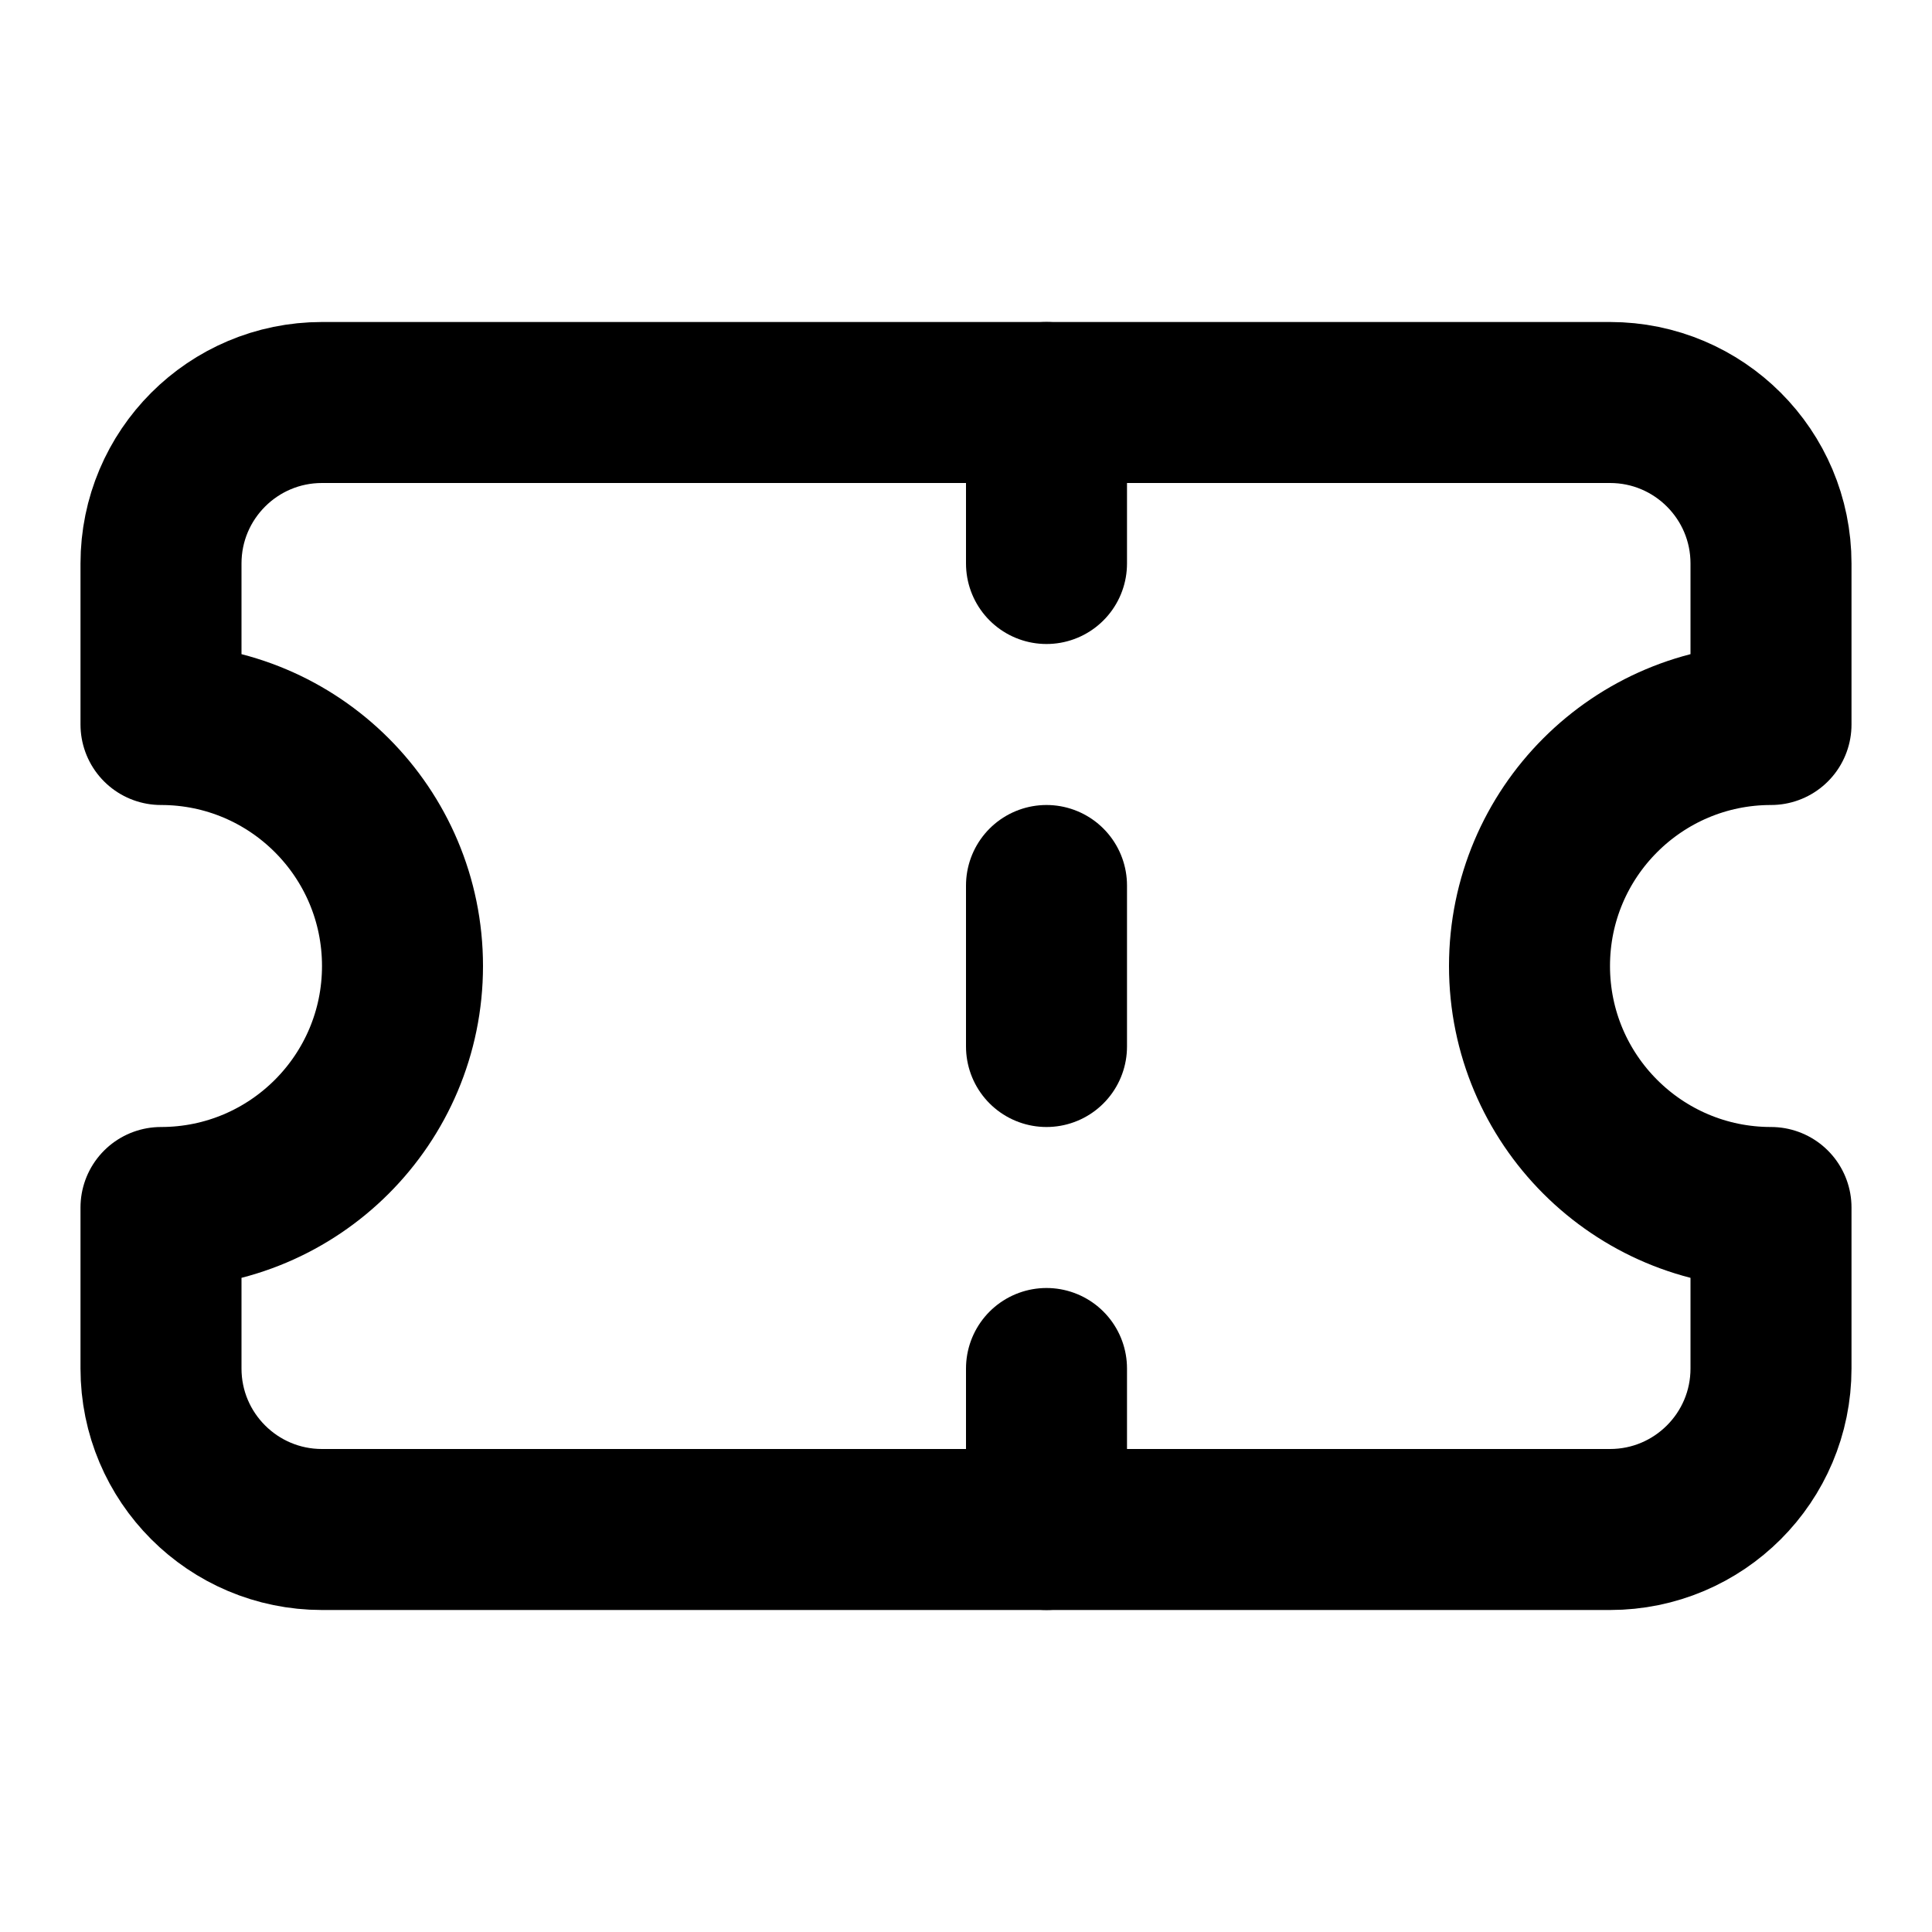
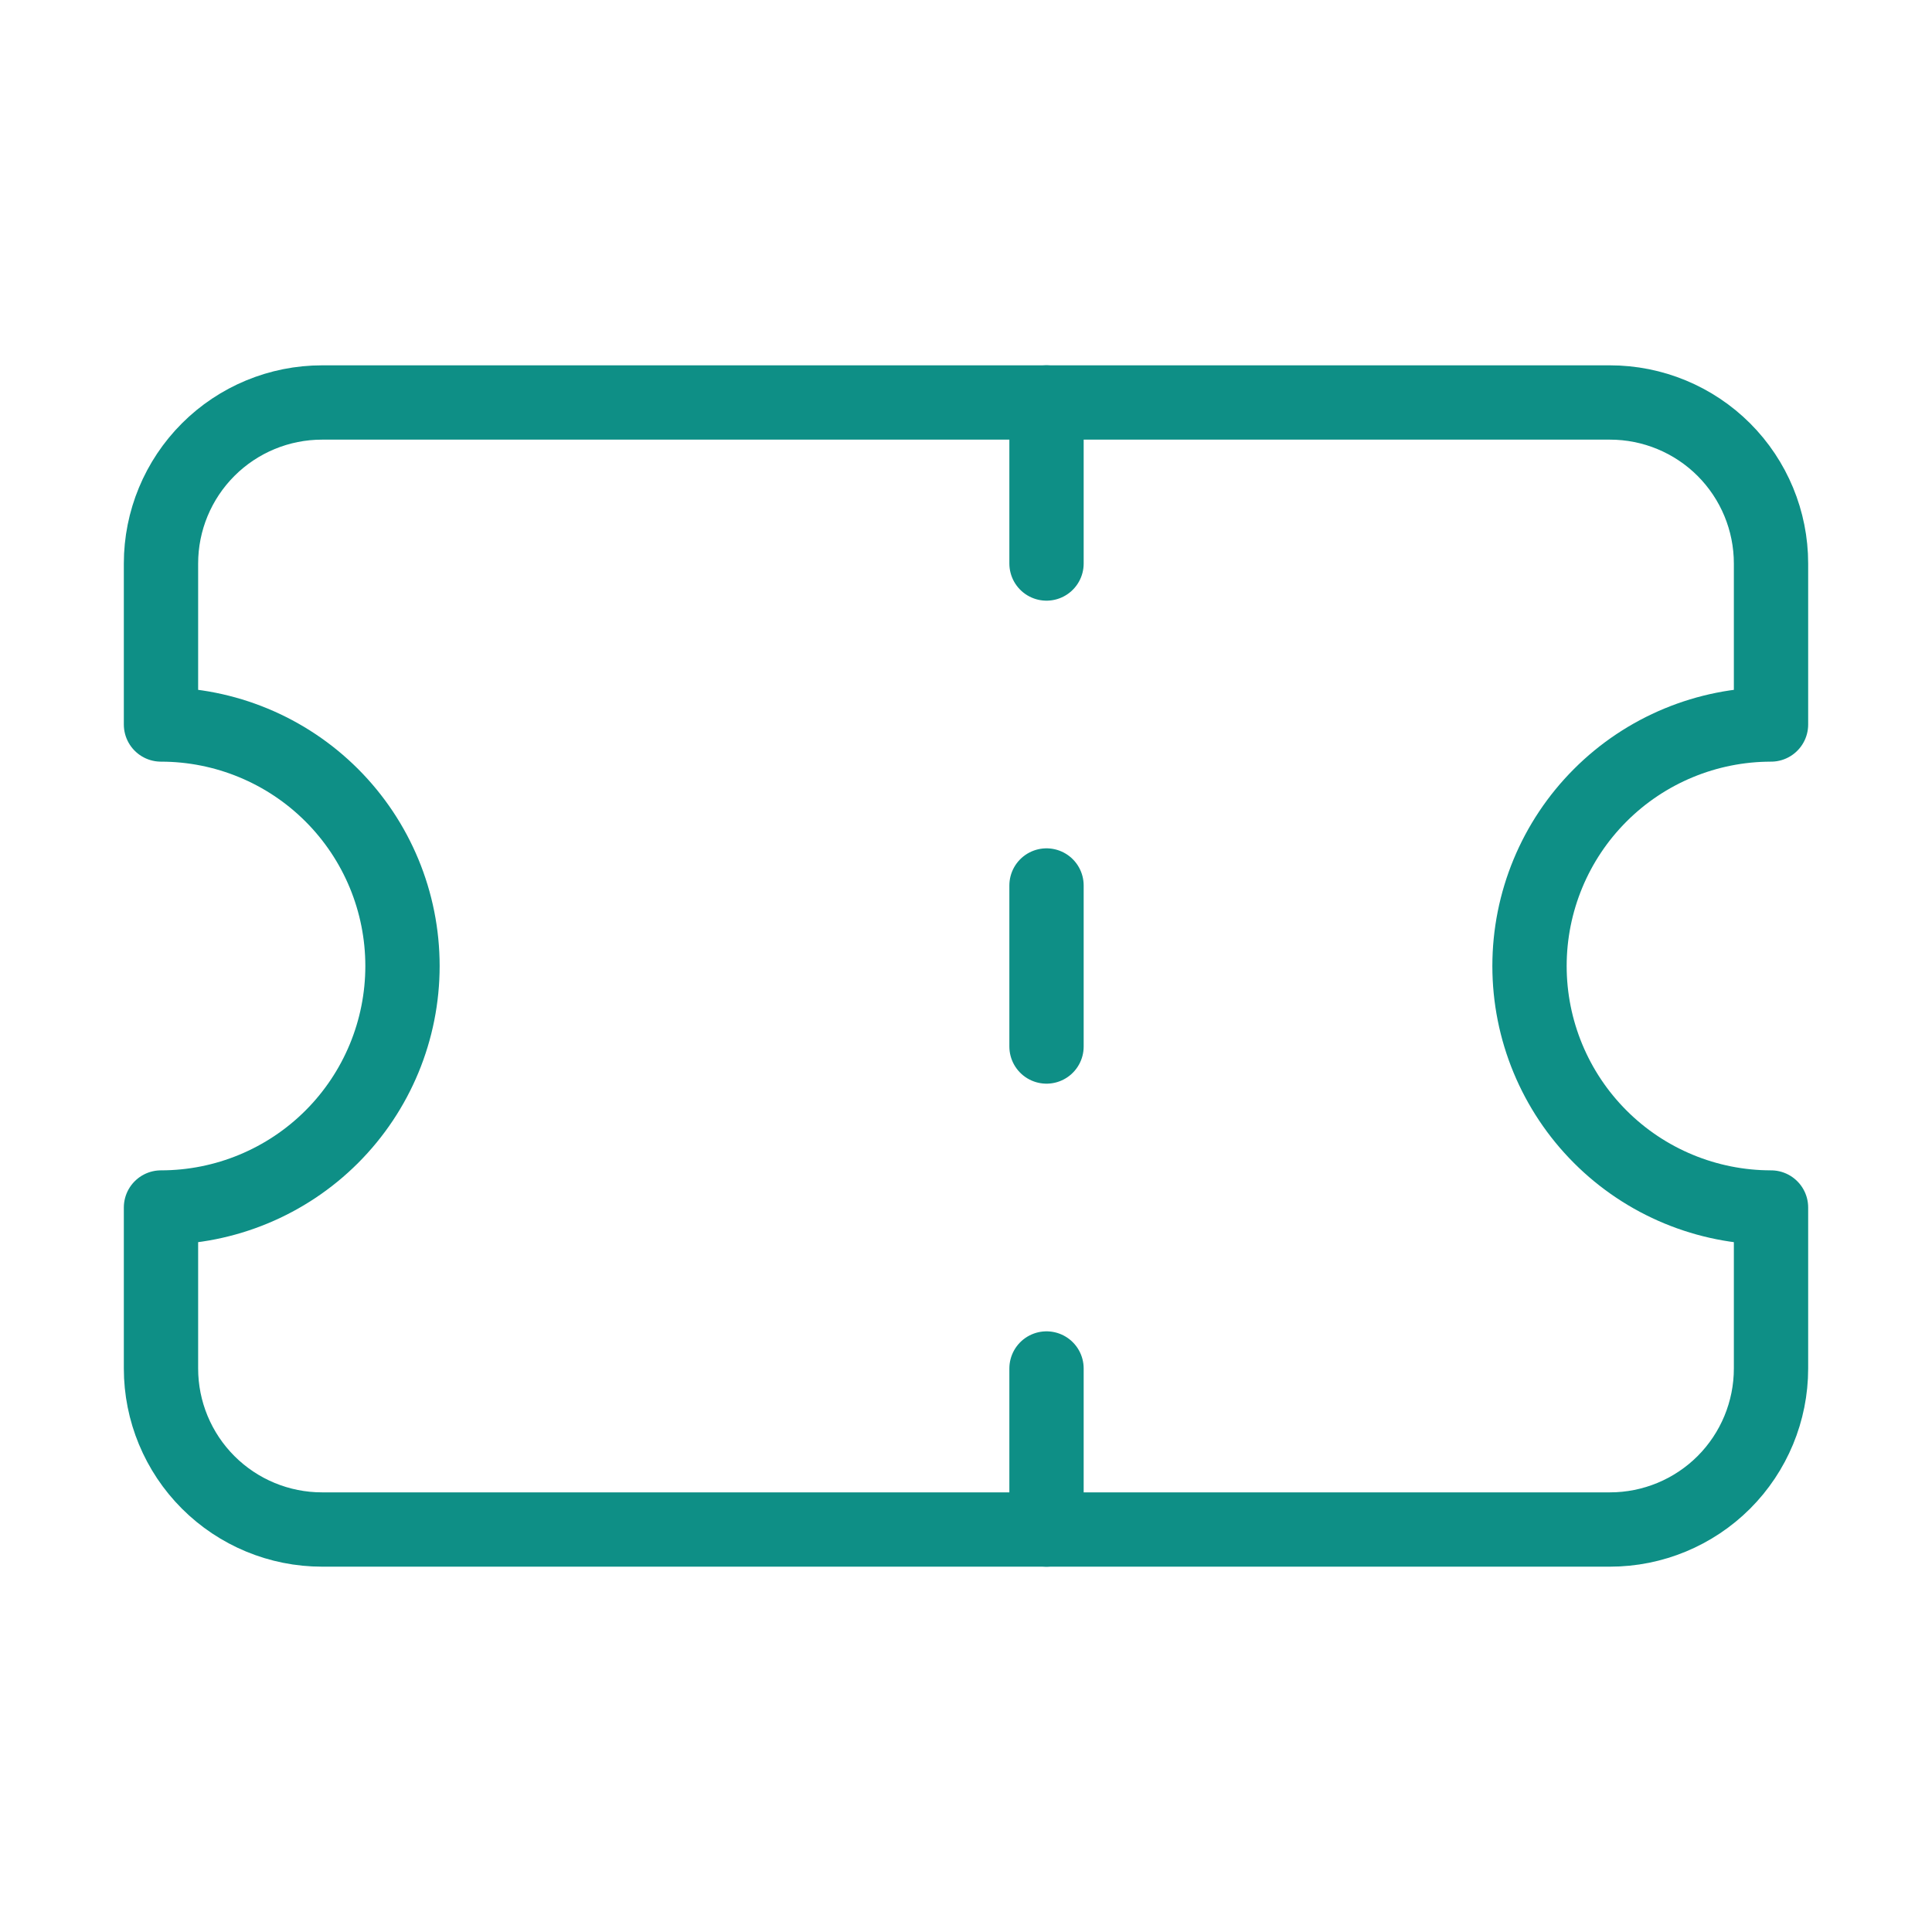
- <svg xmlns="http://www.w3.org/2000/svg" width="24" height="24" viewBox="0 0 24 24" fill="none" stroke="currentColor" stroke-width="2" stroke-linecap="round" stroke-linejoin="round">
-   <path d="M2 9a3 3 0 0 1 0 6v2a2 2 0 0 0 2 2h16a2 2 0 0 0 2-2v-2a3 3 0 0 1 0-6V7a2 2 0 0 0-2-2H4a2 2 0 0 0-2 2Z" />
-   <path d="M13 5v2" />
-   <path d="M13 17v2" />
-   <path d="M13 11v2" />
+ <svg xmlns="http://www.w3.org/2000/svg" width="52" height="52" viewBox="0 0 52 52" fill="none">
+   <path d="M4.333 19.5C6.057 19.5 7.711 20.185 8.93 21.404C10.149 22.623 10.833 24.276 10.833 26C10.833 27.724 10.149 29.377 8.93 30.596C7.711 31.815 6.057 32.5 4.333 32.5V36.833C4.333 37.983 4.79 39.085 5.603 39.898C6.415 40.71 7.517 41.167 8.667 41.167H43.333C44.483 41.167 45.585 40.71 46.398 39.898C47.21 39.085 47.667 37.983 47.667 36.833V32.5C45.943 32.5 44.289 31.815 43.071 30.596C41.852 29.377 41.167 27.724 41.167 26C41.167 24.276 41.852 22.623 43.071 21.404C44.289 20.185 45.943 19.5 47.667 19.5V15.167C47.667 14.017 47.21 12.915 46.398 12.102C45.585 11.29 44.483 10.833 43.333 10.833H8.667C7.517 10.833 6.415 11.29 5.603 12.102C4.79 12.915 4.333 14.017 4.333 15.167V19.5Z" stroke-width="2" stroke-linecap="round" stroke-linejoin="round" stroke="#0E8F86" />
+   <path d="M28.167 10.833V15.167" stroke-width="2" stroke-linecap="round" stroke-linejoin="round" stroke="#0E8F86" />
+   <path d="M28.167 36.833V41.167" stroke-width="2" stroke-linecap="round" stroke-linejoin="round" stroke="#0E8F86" />
+   <path d="M28.167 23.833V28.167" stroke-width="2" stroke-linecap="round" stroke-linejoin="round" stroke="#0E8F86" />
</svg>
